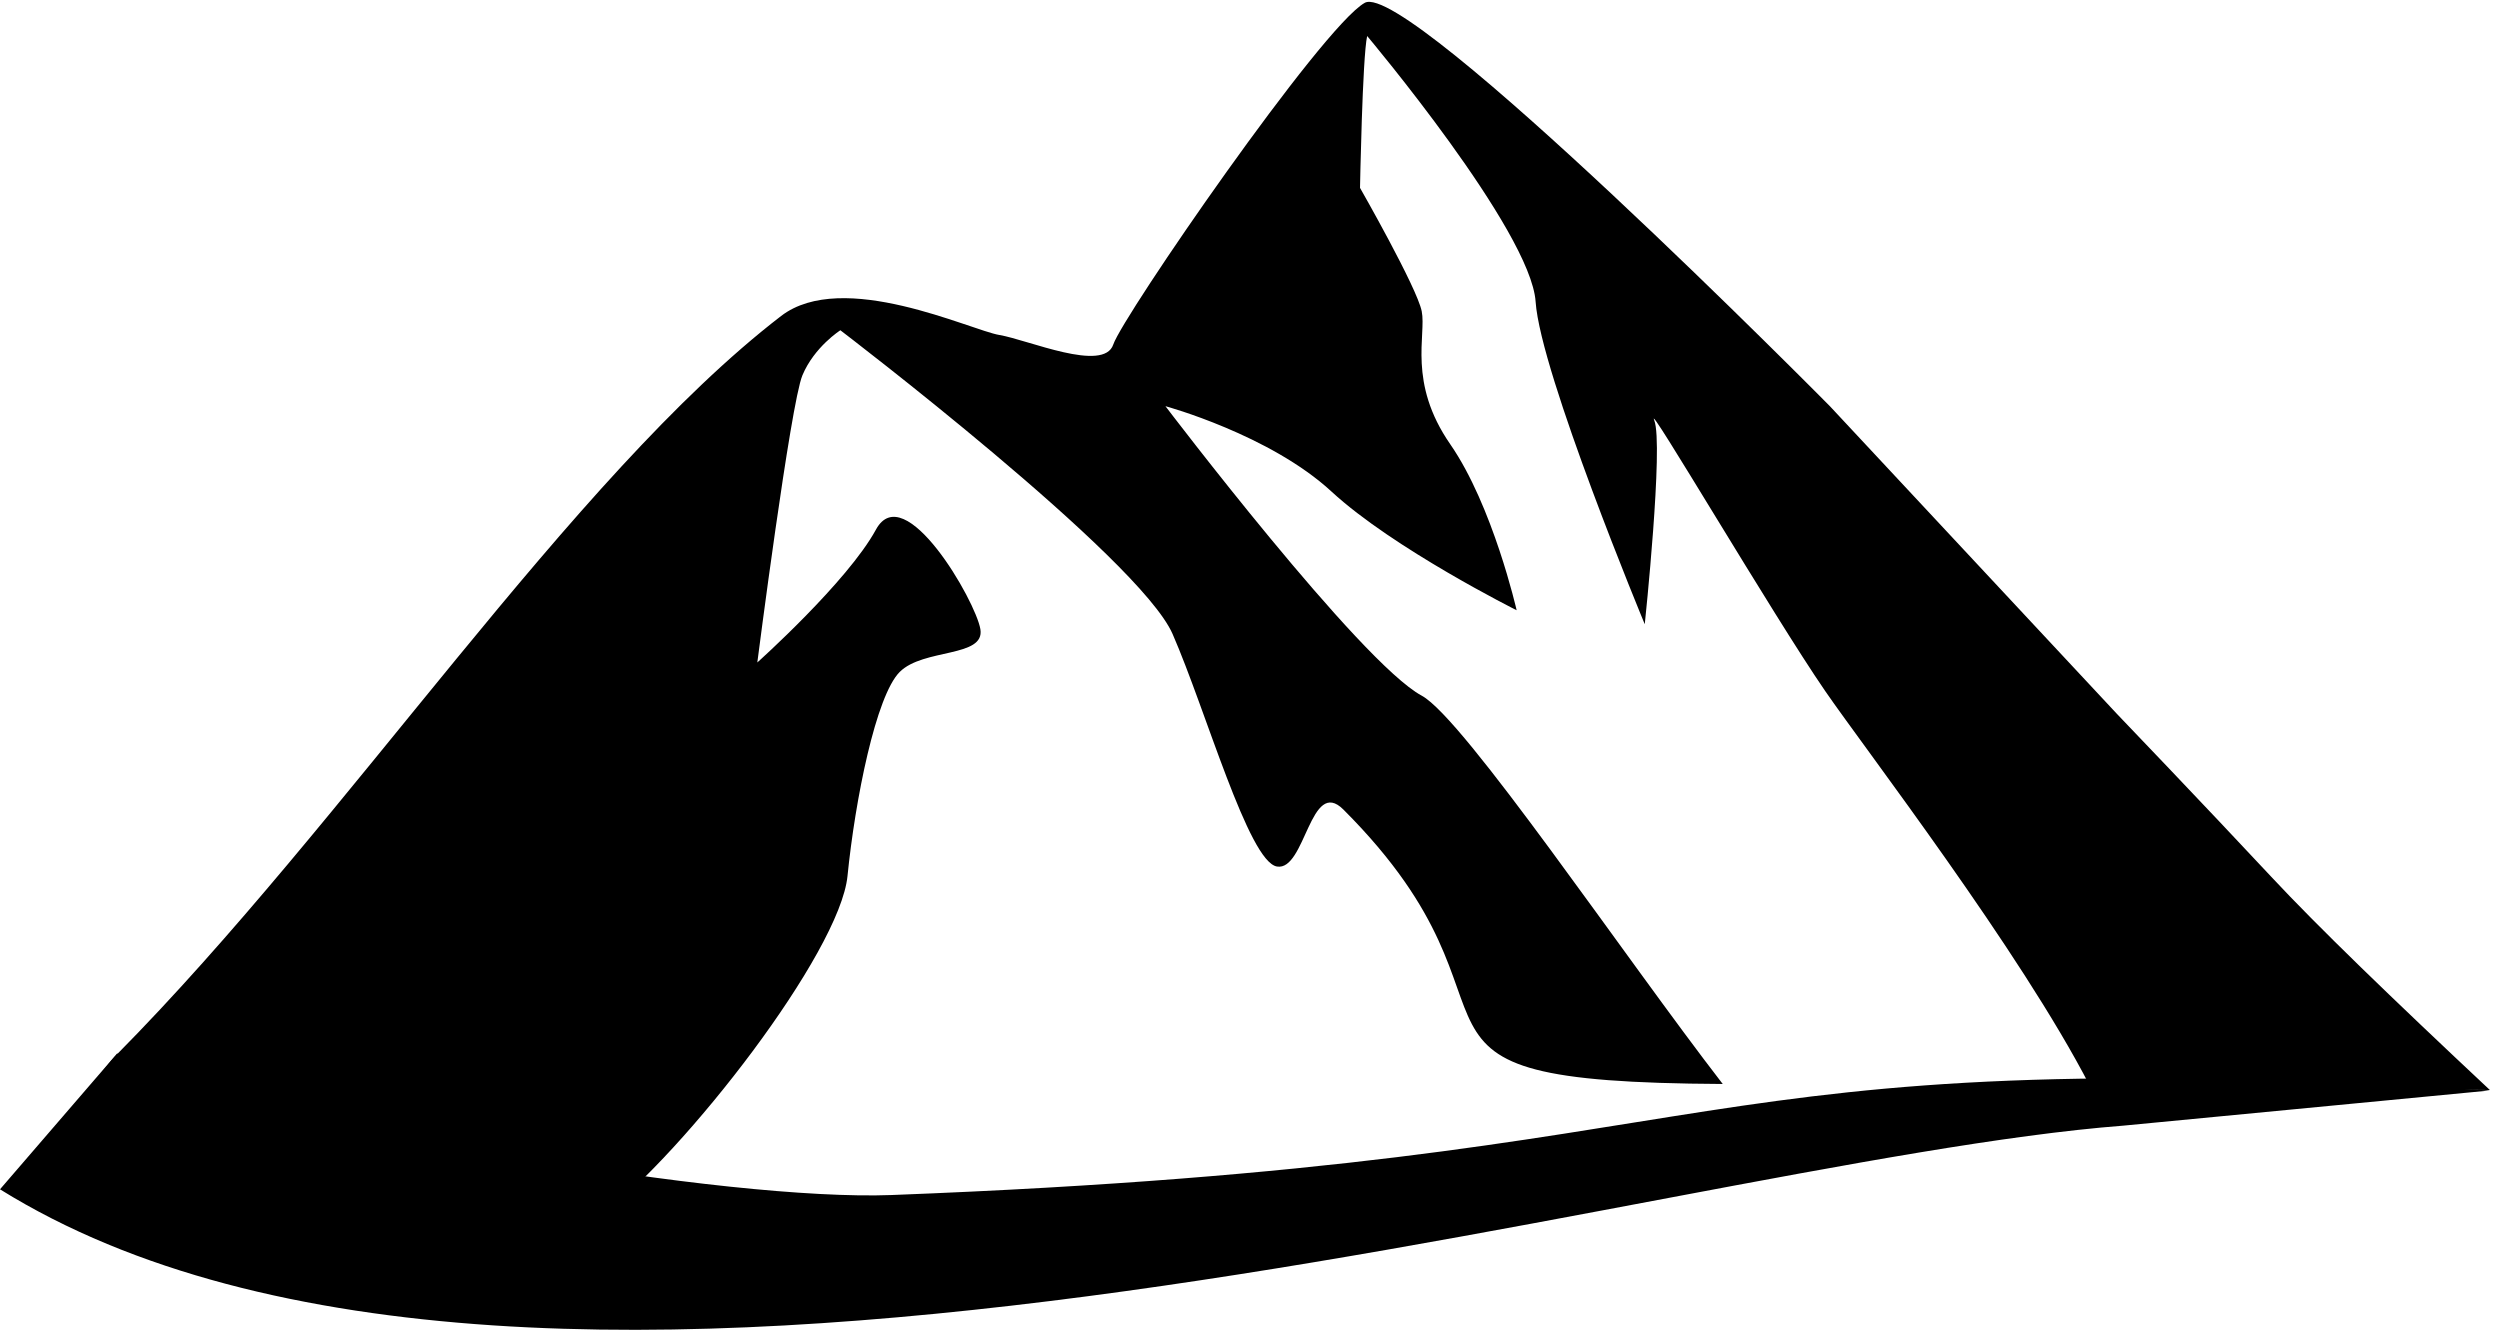
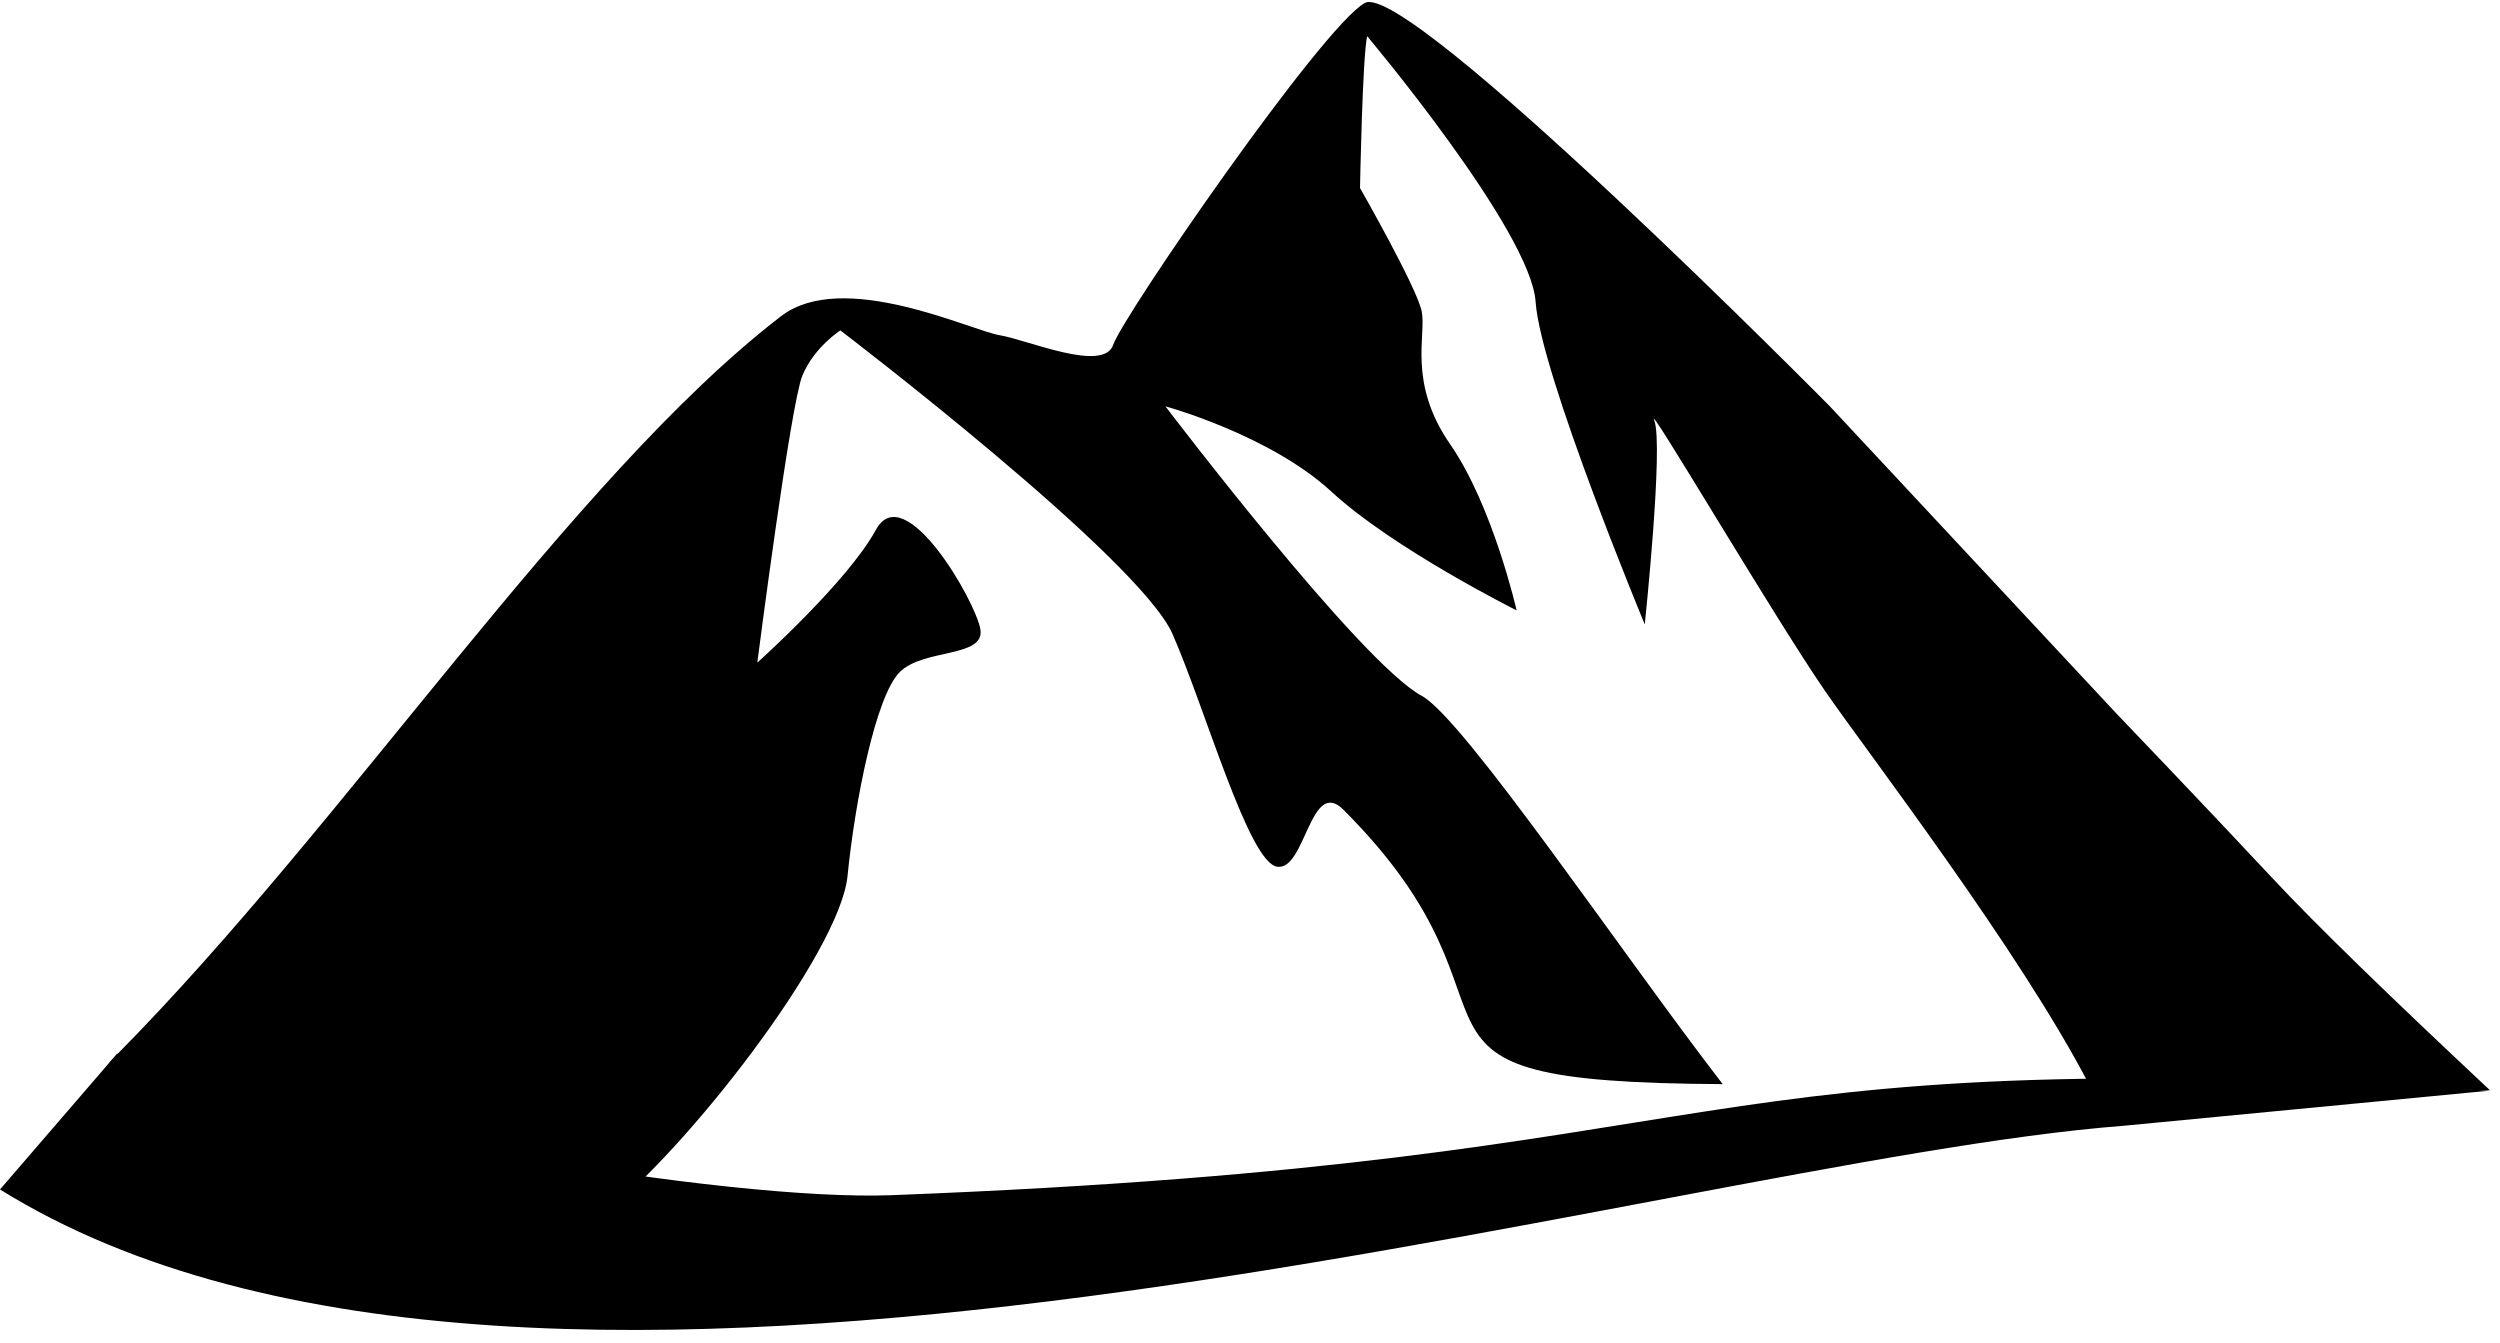
<svg xmlns="http://www.w3.org/2000/svg" width="100%" height="100%" viewBox="0 0 162 87" version="1.1" xml:space="preserve" style="fill-rule:evenodd;clip-rule:evenodd;stroke-linejoin:round;stroke-miterlimit:1.414;">
-   <g id="Artboard1" transform="matrix(0.88868,0,0,1.00267,0,0)">
+   <g id="Artboard1" transform="matrix(0.88868,0,0,1.00417,0,0)">
    <rect x="0" y="0" width="181.697" height="85.942" style="fill:none;" />
    <clipPath id="_clip1">
      <rect x="0" y="0" width="181.697" height="85.942" />
    </clipPath>
    <g clip-path="url(#_clip1)">
-       <g transform="matrix(0.272479,0,0,0.241502,-55.6503,23.2209)">
+       <g transform="matrix(0.272479,0,0,0.24114,-55.6503,23.1964)">
        <g transform="matrix(4.16667,0,0,4.16667,-4.12974,-2285.92)">
          <path d="M100.173,545.84C104.135,542.793 112.365,546.755 114.194,547.059C116.022,547.364 120.899,549.498 121.509,547.669C122.119,545.84 134.92,527.247 137.663,525.724C140.407,524.199 167.534,551.632 167.534,551.632L185.944,571.368C185.944,571.368 191.61,577.279 195.877,581.851C198.855,585.042 203.572,589.602 209.922,595.551L184.23,595.287C179.756,586.612 169.801,573.662 167.227,569.919C163.874,565.042 155.644,551.022 156.254,552.545C156.864,554.069 155.644,565.636 155.644,565.636C155.644,565.636 148.939,549.498 148.634,544.925C148.329,540.353 137.814,527.856 137.814,527.856C137.509,529.228 137.356,537.61 137.356,537.61C137.356,537.61 141.014,544.011 141.319,545.535C141.624,547.059 140.405,550.107 143.147,554.069C145.891,558.032 147.415,564.737 147.415,564.737C147.415,564.737 139.49,560.775 135.527,557.117C131.565,553.459 124.859,551.631 124.859,551.631C124.859,551.631 137.356,568.09 141.319,570.224C144.017,571.677 154.333,586.99 160.651,595.163C136.793,595.038 149.67,590.917 136.29,577.539C134.157,575.406 133.852,581.502 132.023,581.197C130.194,580.893 127.451,571.138 125.318,566.262C123.184,561.385 103.981,546.755 103.981,546.755C103.981,546.755 102.305,547.821 101.543,549.65C100.781,551.479 98.647,568.091 98.647,568.091C98.647,568.091 104.439,562.909 106.267,559.556C108.096,556.204 112.669,564.128 112.974,565.957C113.278,567.786 109.316,567.176 107.792,568.7C106.268,570.224 104.93,576.893 104.439,581.807C103.948,586.721 94.019,599.558 88.517,603.723L54.806,596.658C55.832,595.698 56.487,594.302 57.513,593.267C72.26,578.372 86.73,556.181 100.173,545.84Z" />
        </g>
        <g transform="matrix(3.72719,0,0,4.16667,21.5419,-2285.92)">
          <path d="M57.424,593.206C71.556,598.257 101.322,602.697 113.032,602.295C176.551,600.114 167.411,592.322 227.786,595.581L201.47,597.839C167.758,600.167 87.604,623.376 49.017,601.928L57.424,593.206Z" />
        </g>
      </g>
    </g>
  </g>
</svg>
